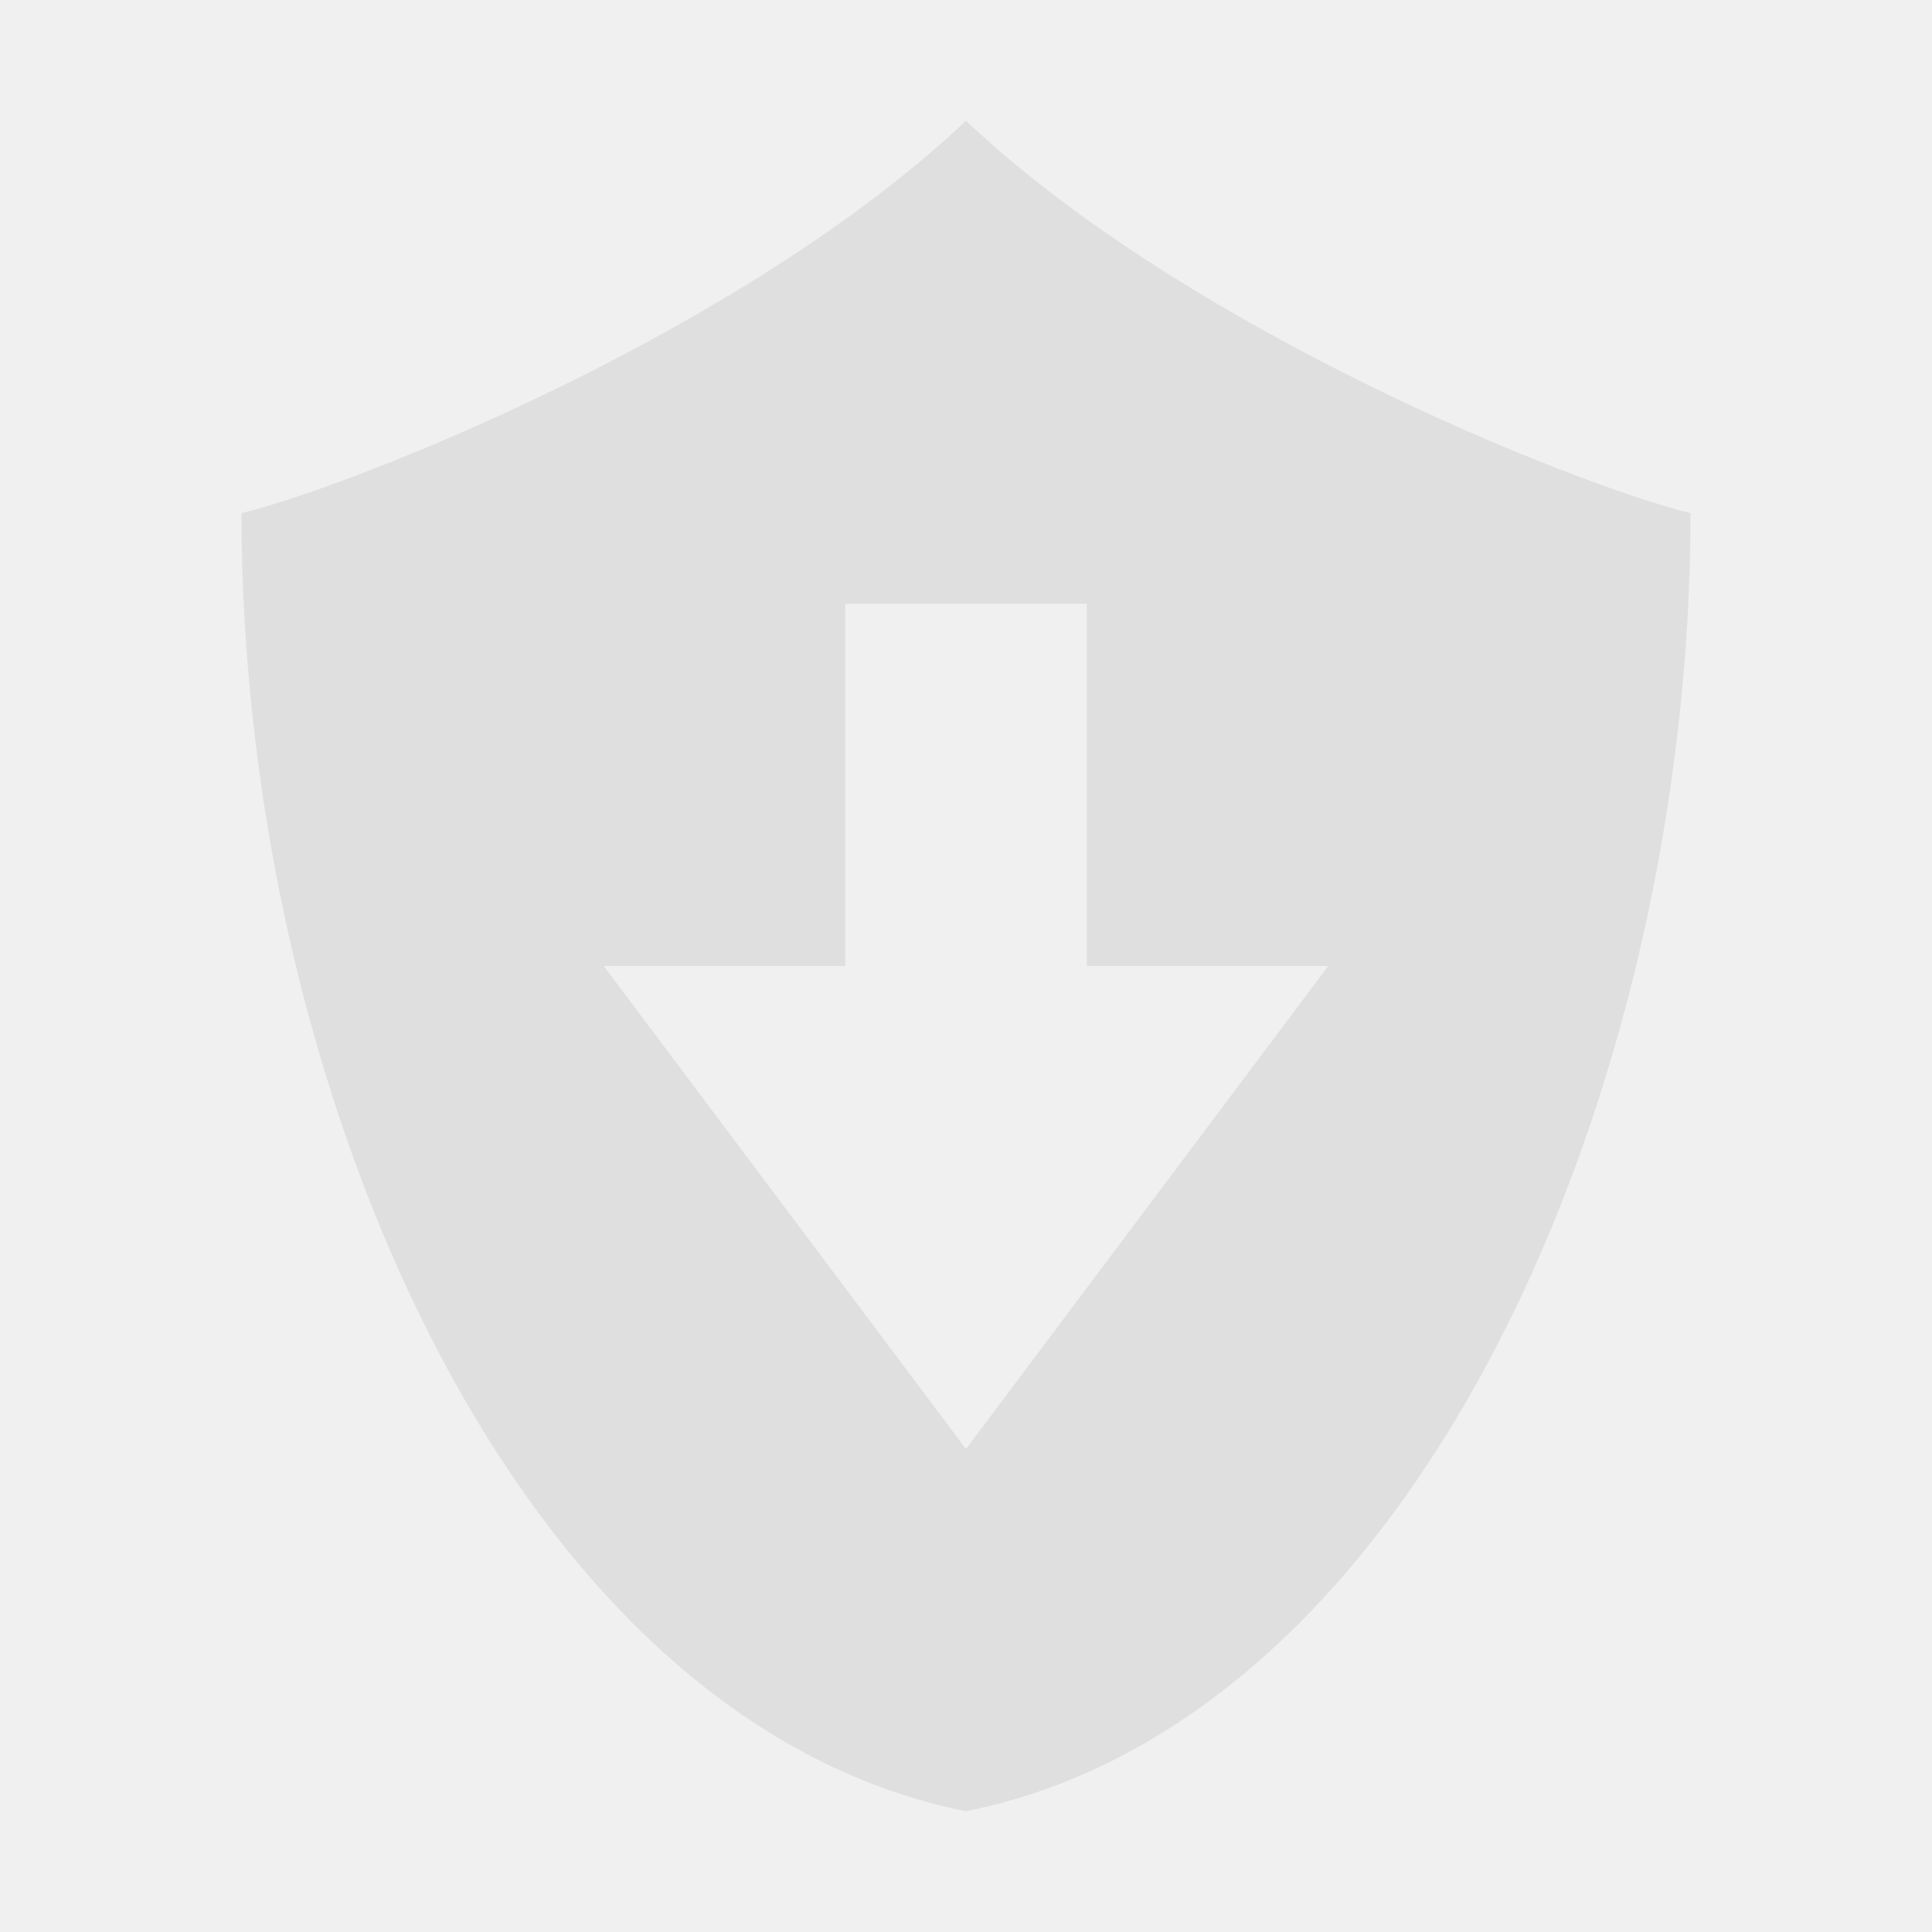
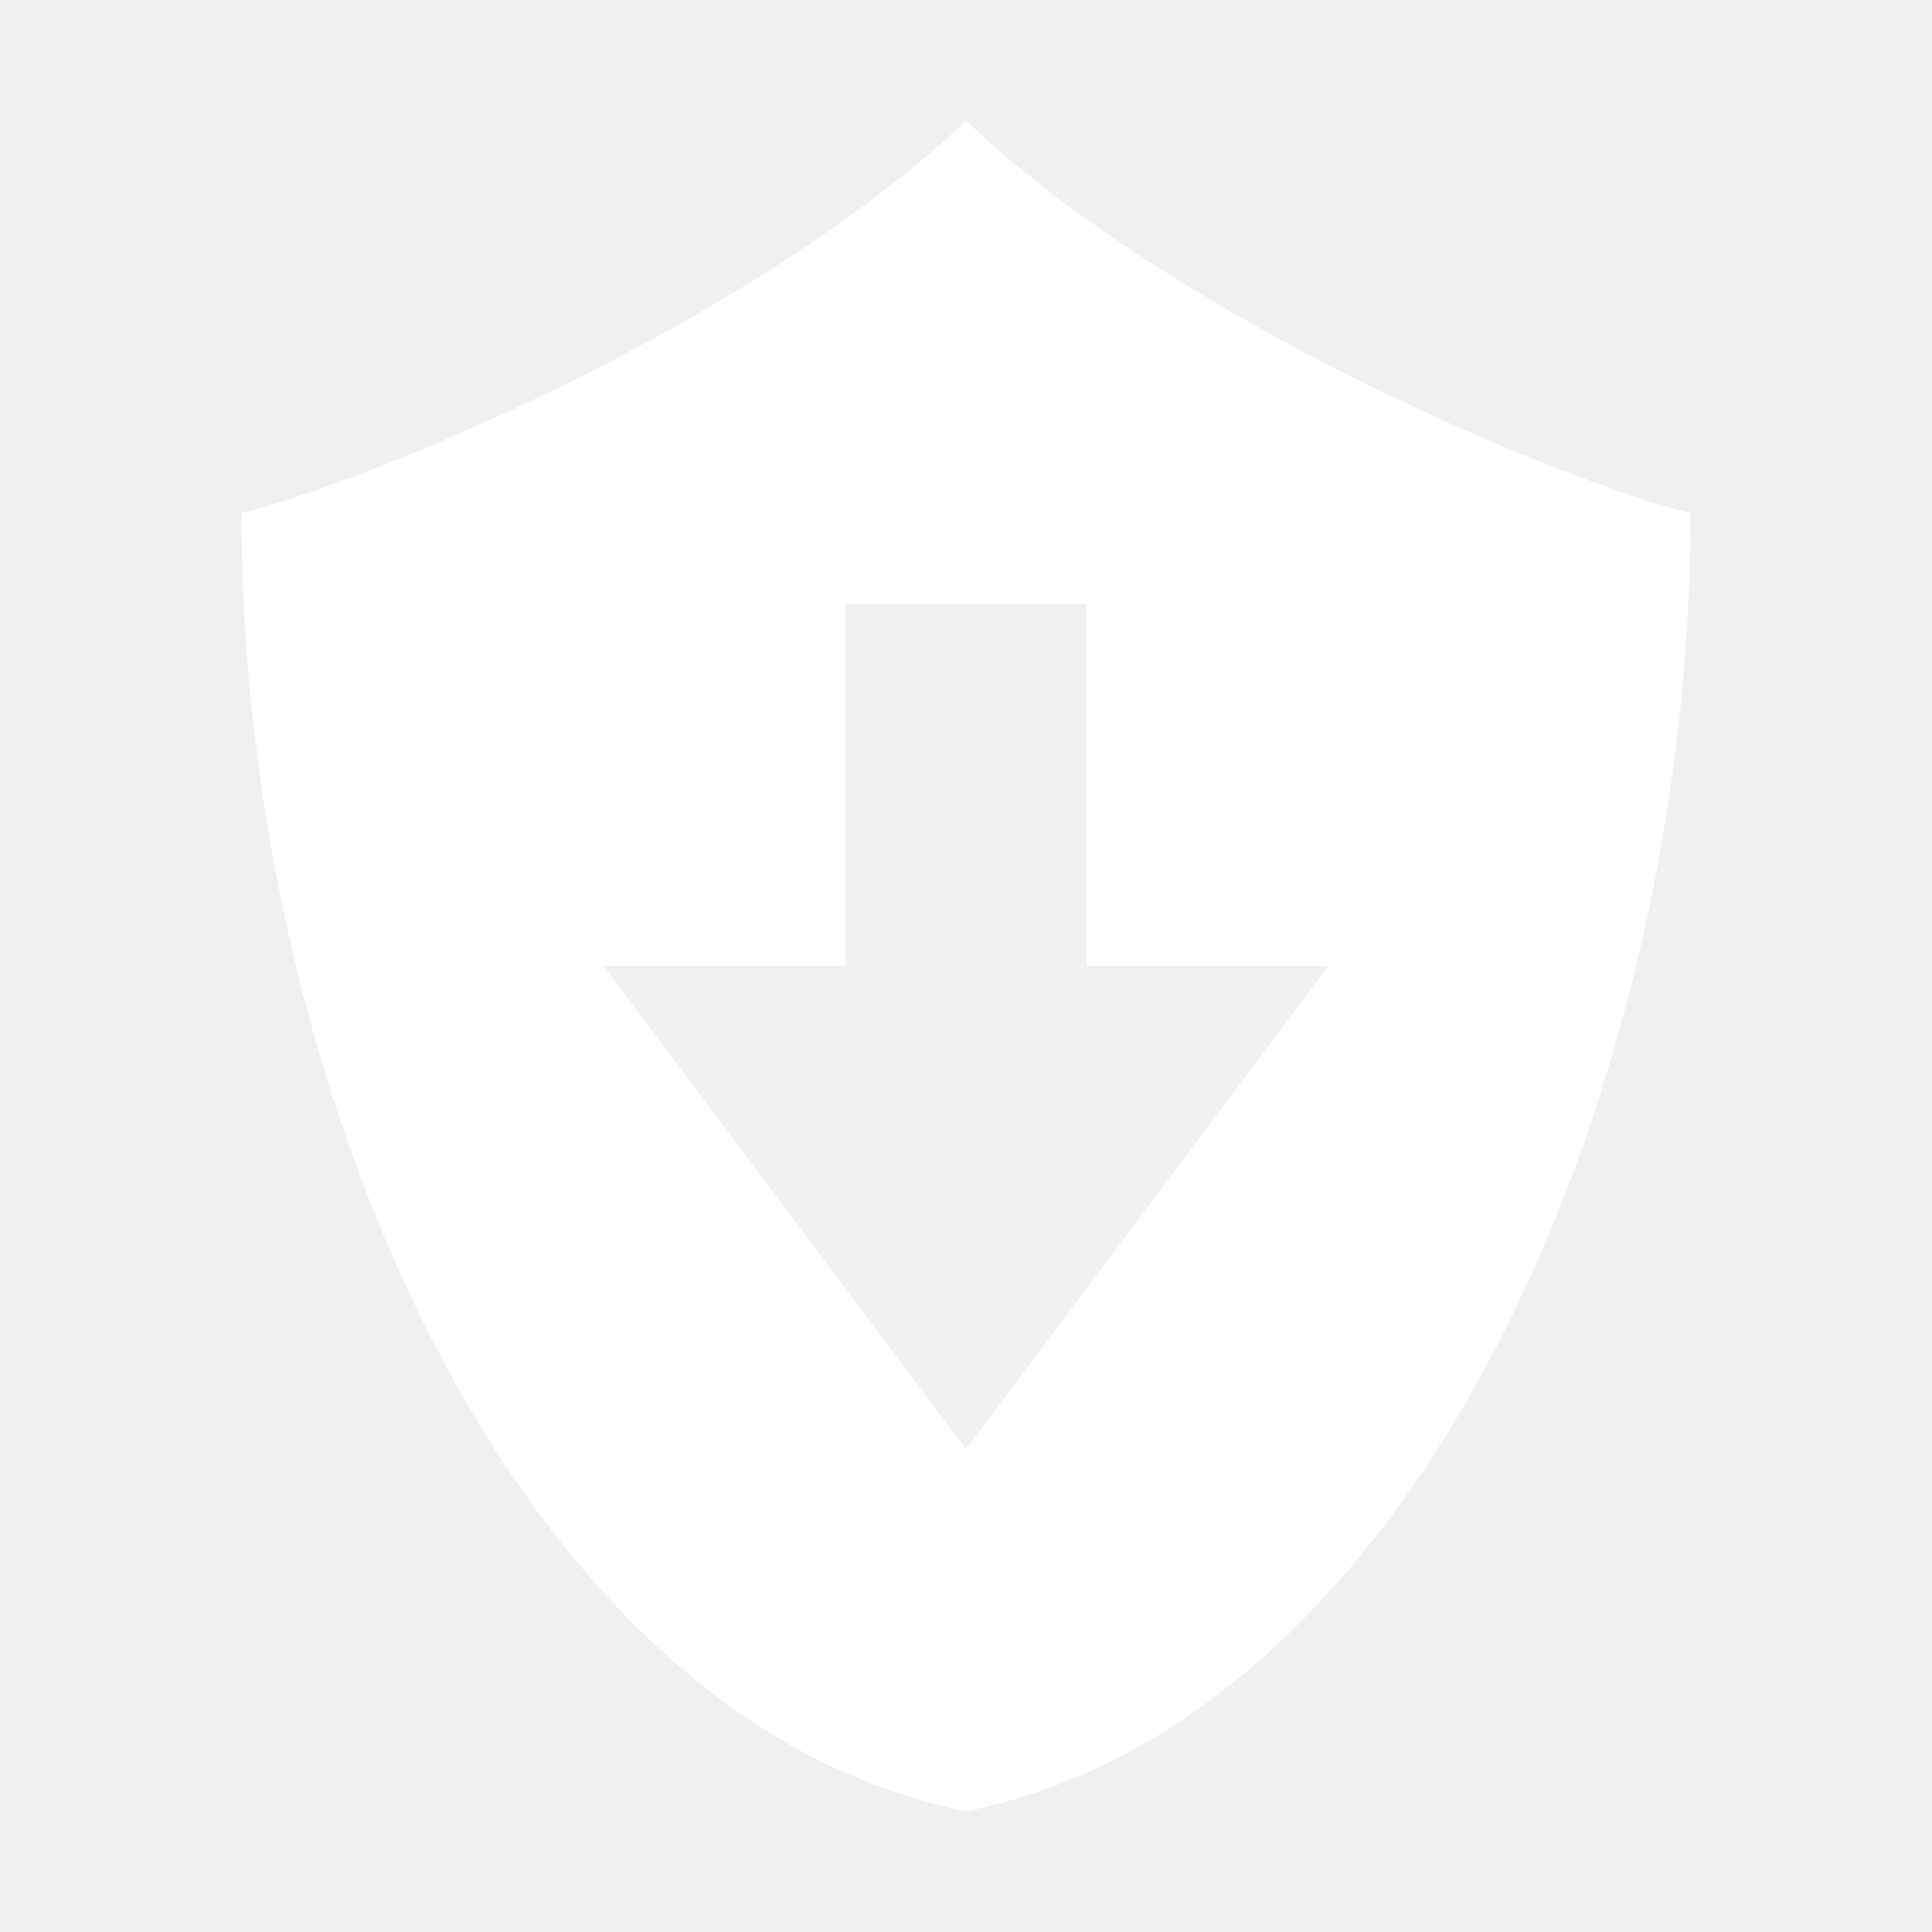
<svg xmlns="http://www.w3.org/2000/svg" width="16" height="16" version="1.1">
-   <path style="fill:#dfdfdf" d="M 8,1 C 6.175,2.725 3,4 2,4.25 2,9 4.25,14.25 8,15 11.75,14.25 14,9 14,4.25 13,4 9.825,2.725 8,1 Z M 7,5 H 9 V 8 H 11 L 8,12 5,8 H 7 Z" />
+   <path style="fill:#ffffff" d="M 8,1 C 6.175,2.725 3,4 2,4.25 2,9 4.25,14.25 8,15 11.75,14.25 14,9 14,4.25 13,4 9.825,2.725 8,1 Z M 7,5 H 9 V 8 H 11 L 8,12 5,8 H 7 Z" />
</svg>
